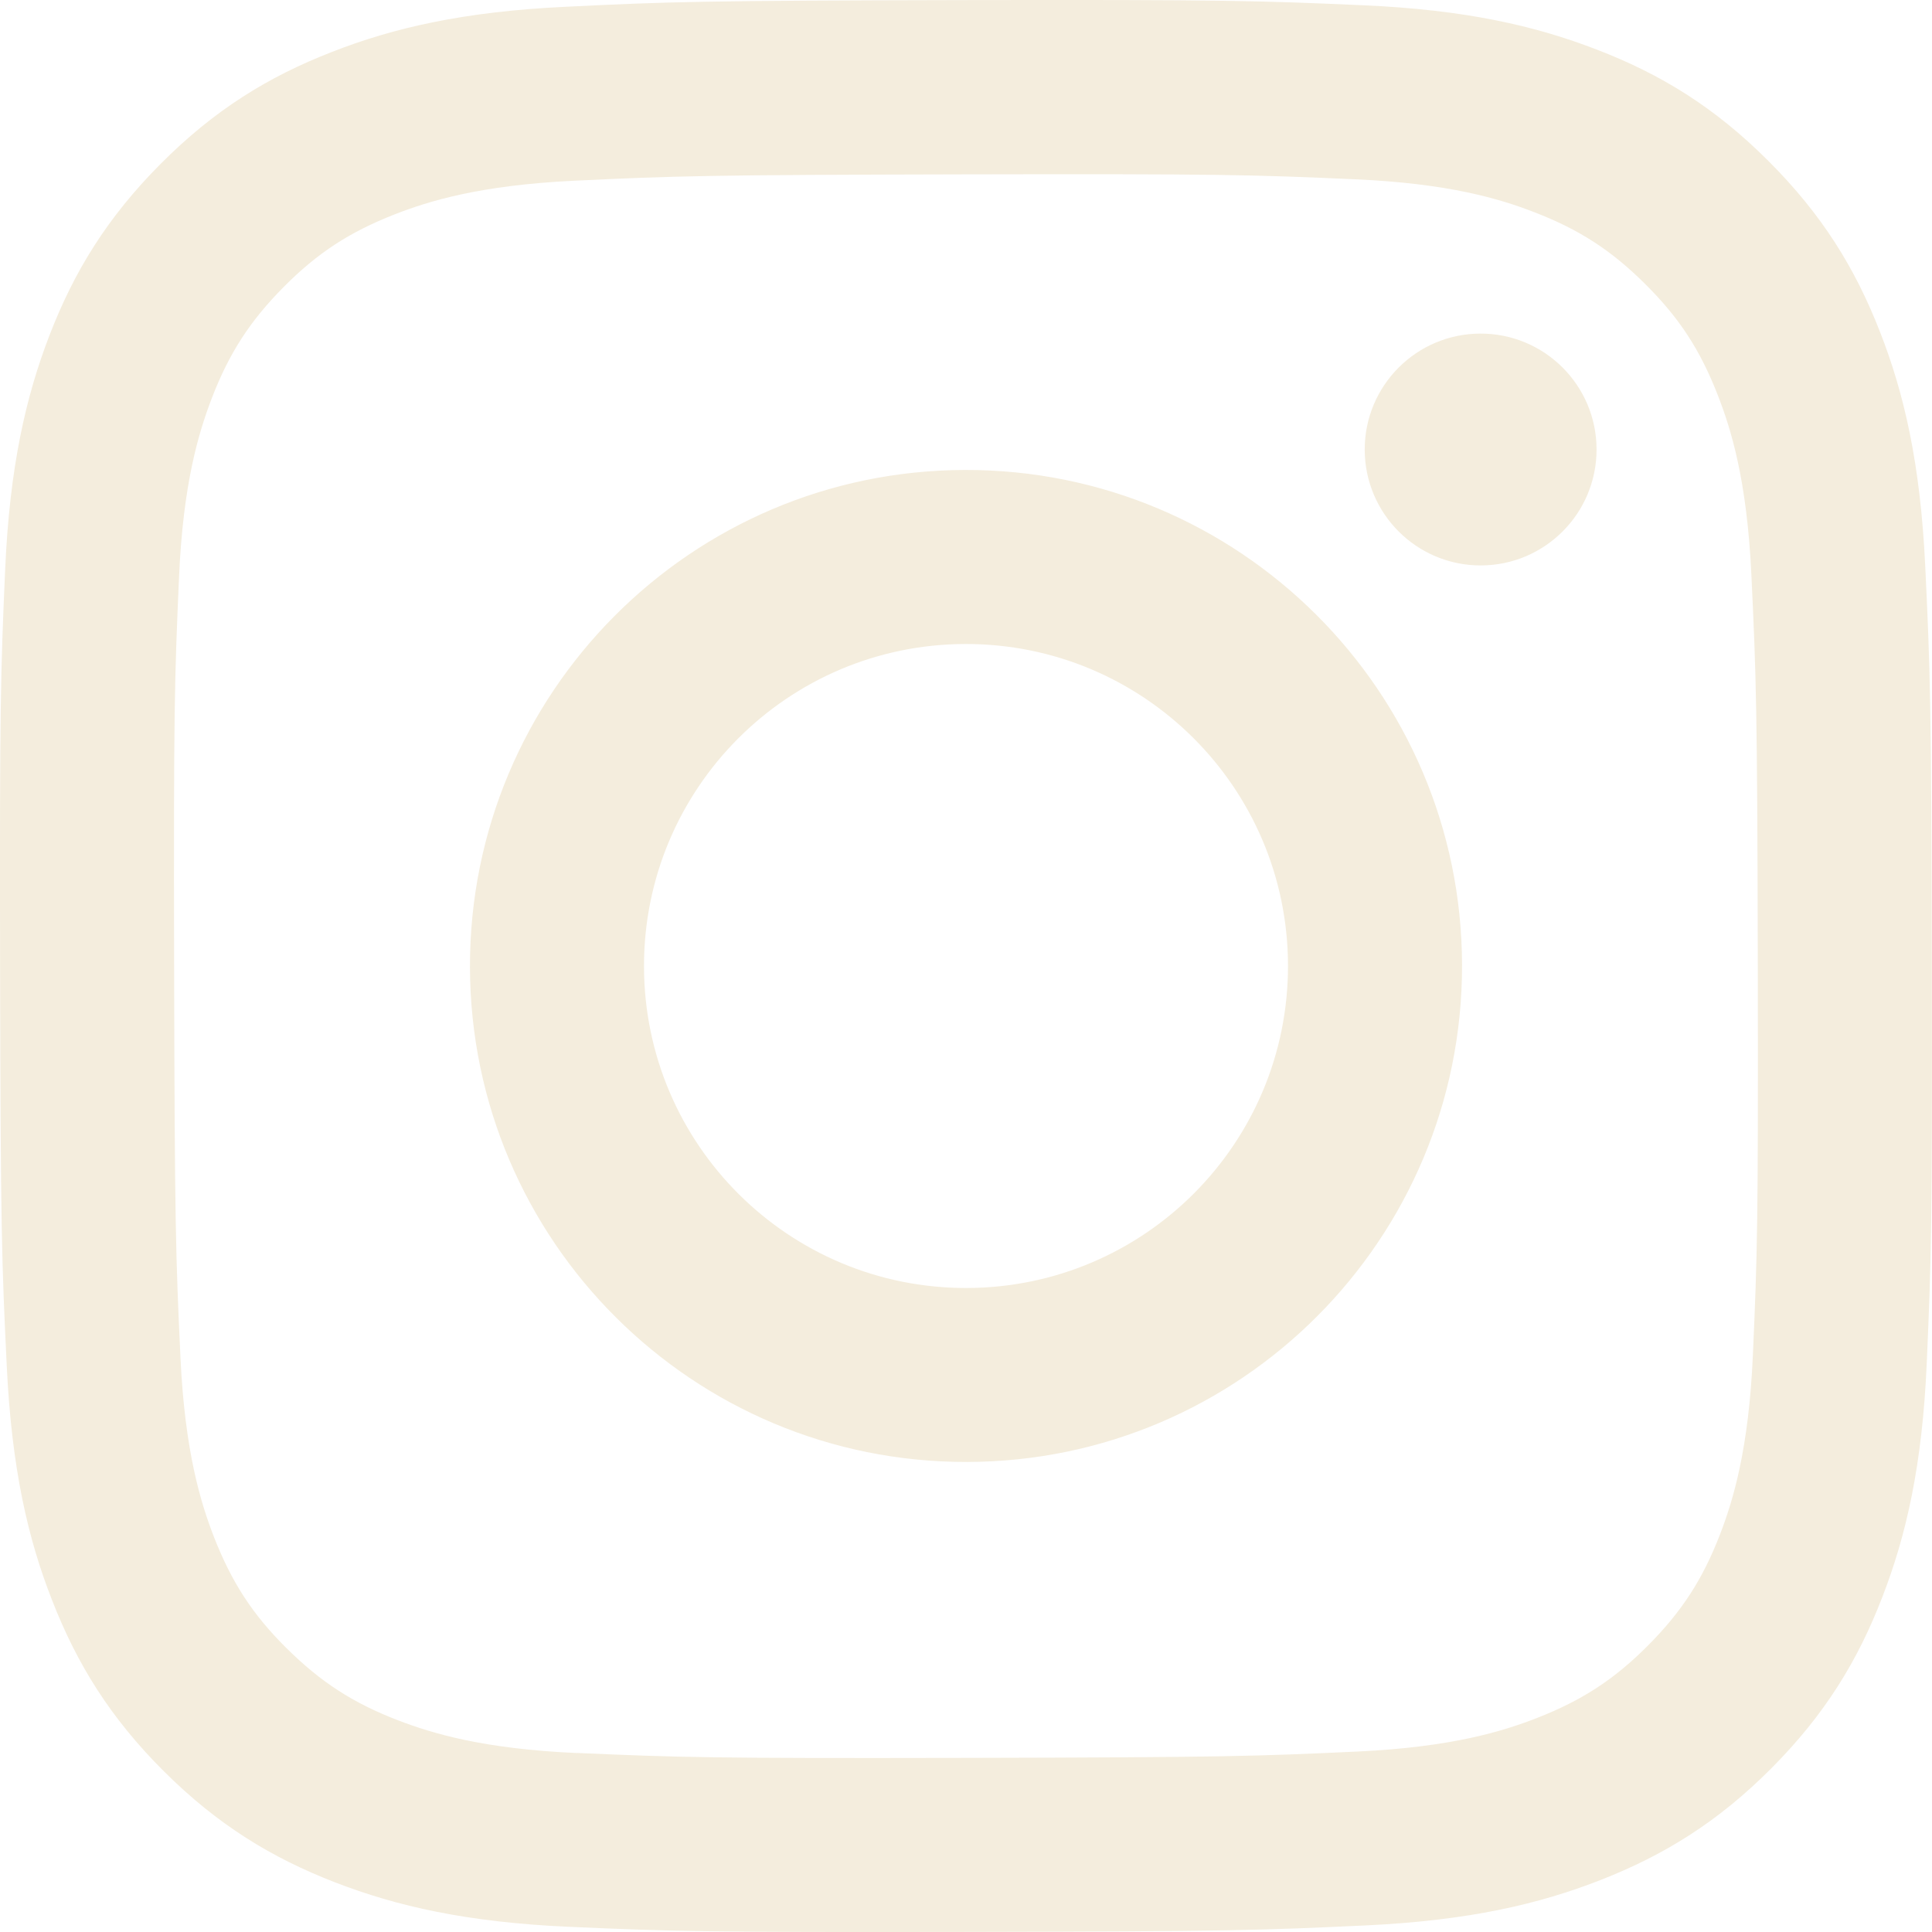
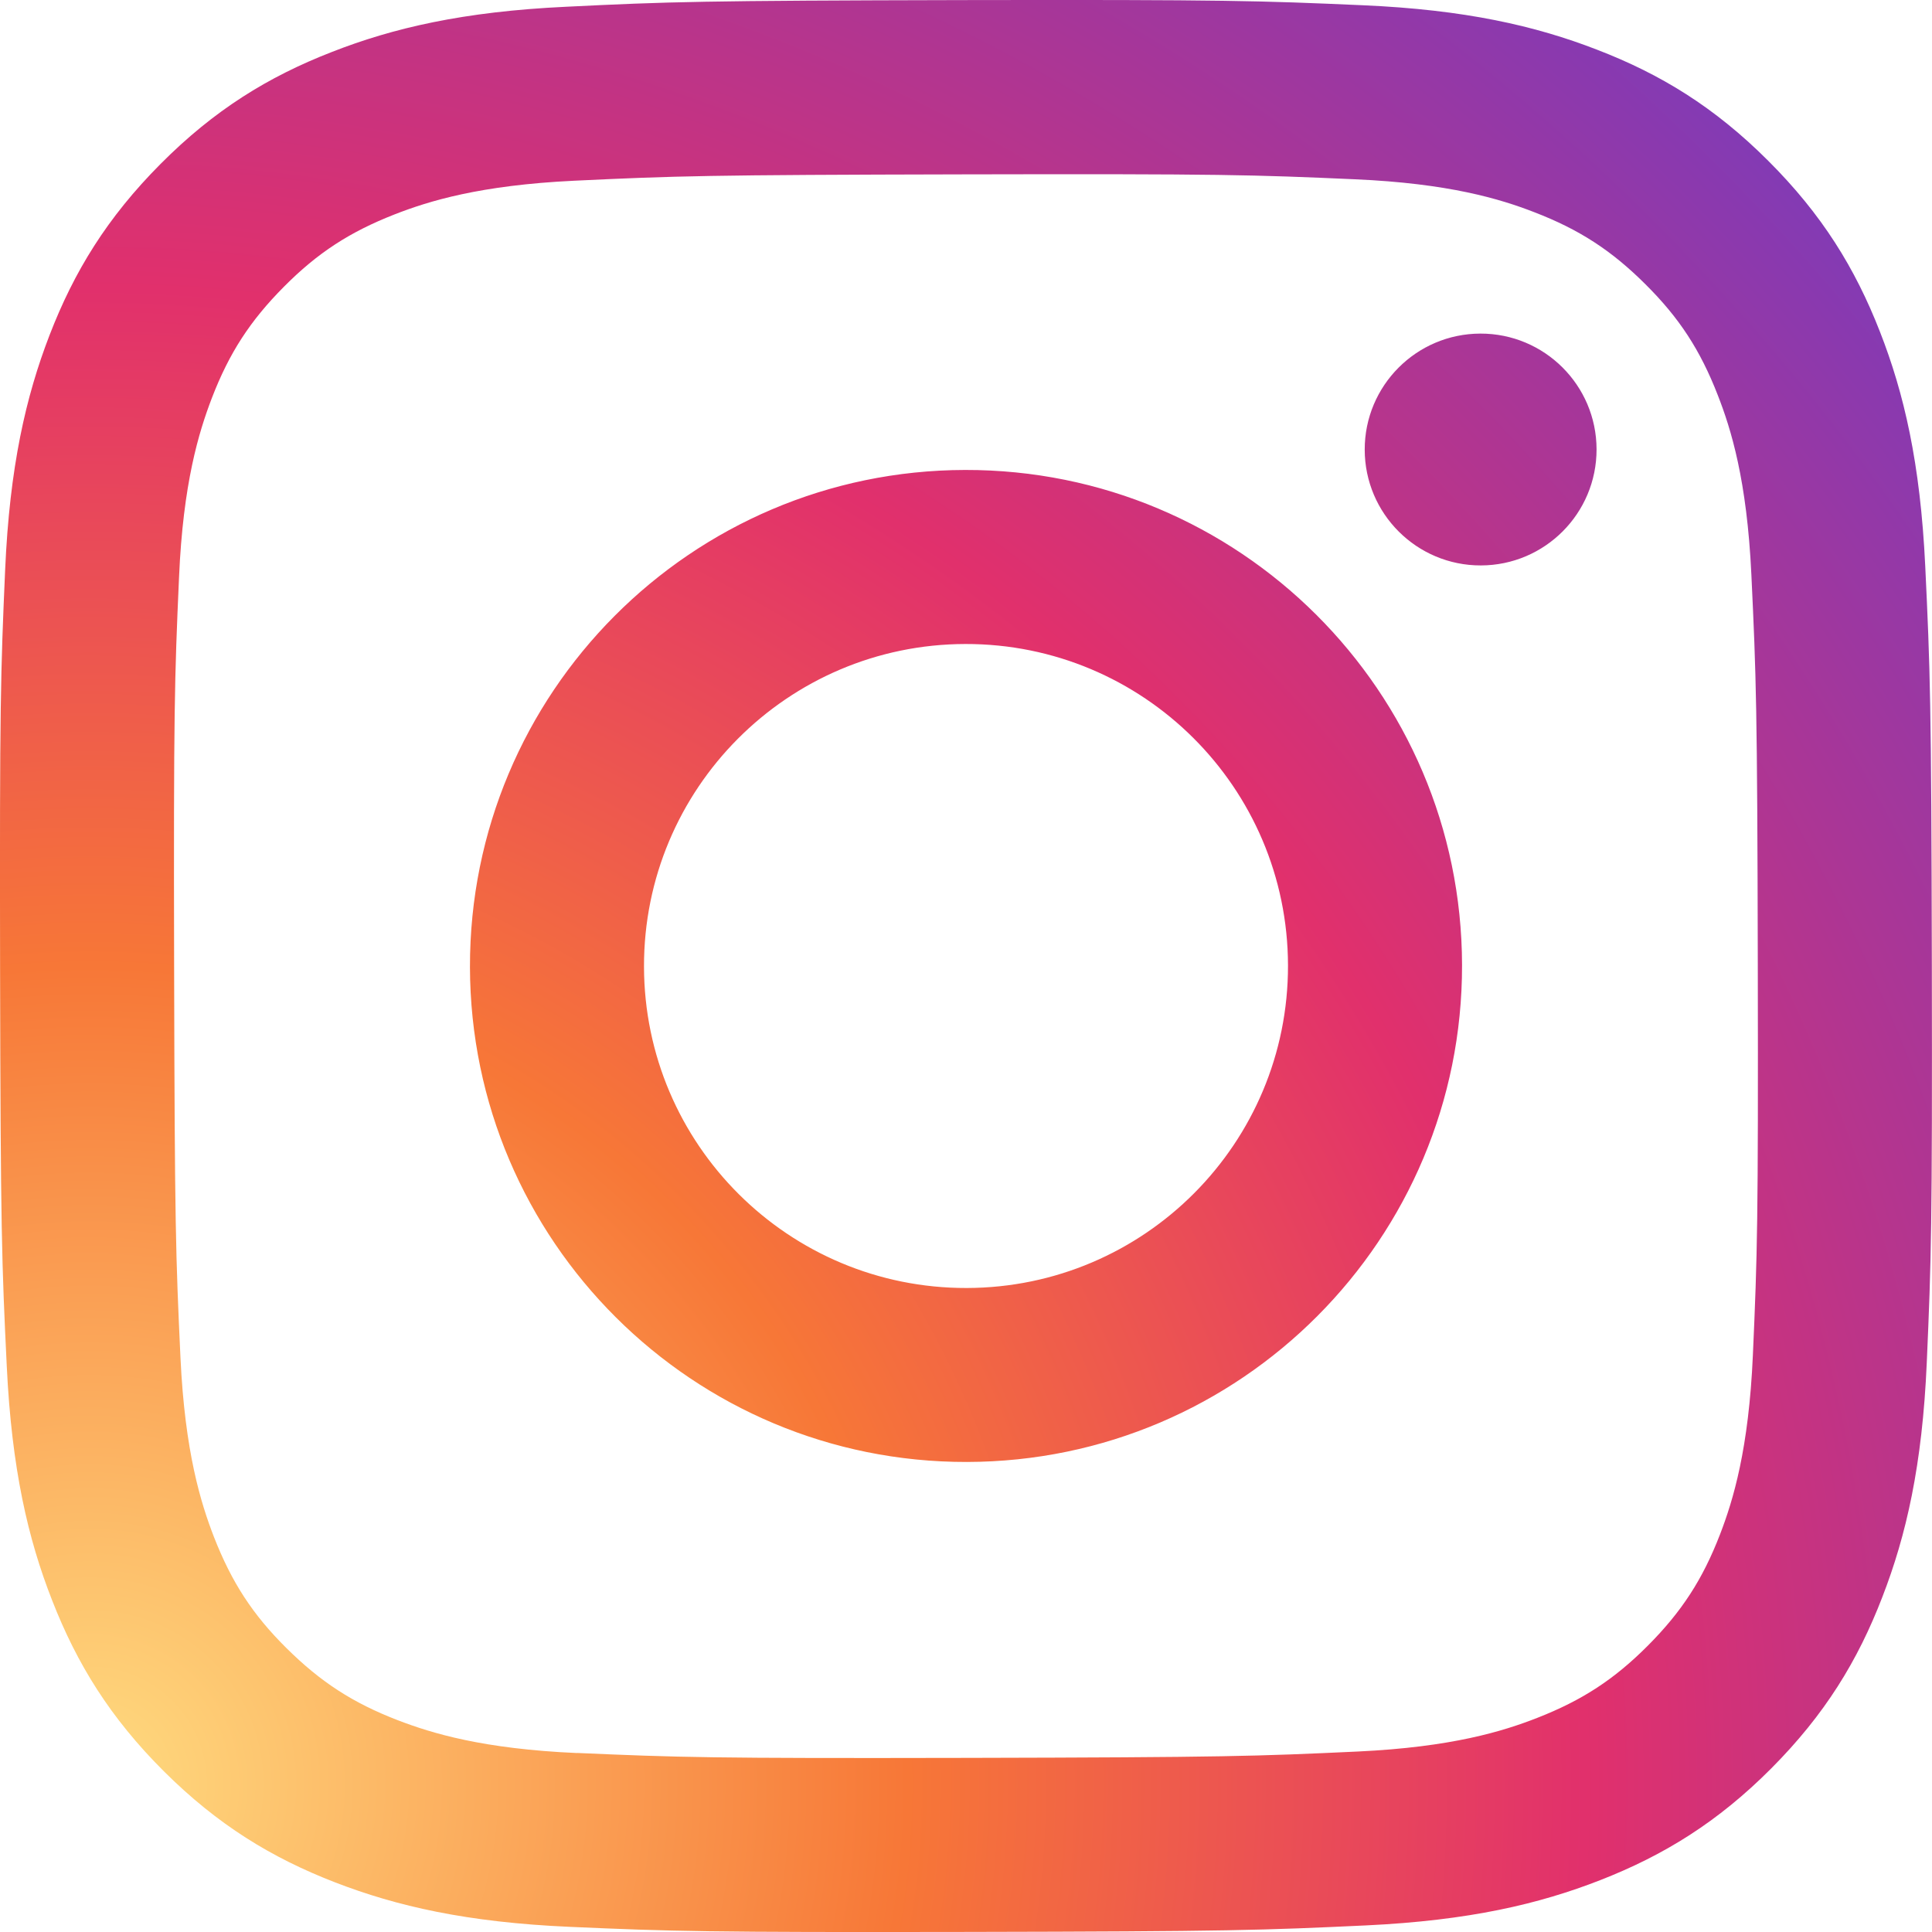
- <svg xmlns="http://www.w3.org/2000/svg" viewBox="0 0 24 24" fill="#f4eddd">
+ <svg xmlns="http://www.w3.org/2000/svg" viewBox="0 0 24 24" fill="url(#brand)">
+   <defs>
+     <radialGradient id="brand" cx=".05" cy=".92" r="1.2">
+       <stop stop-color="#FFDC80" />
+       <stop offset=".35" stop-color="#F77737" />
+       <stop offset=".64" stop-color="#E1306C" />
+       <stop offset="1" stop-color="#833AB4" />
+     </radialGradient>
+   </defs>
  <path d="M7.03.084c-1.277.06-2.149.264-2.911.563-.789.307-1.458.72-2.123 1.388-.665.668-1.075 1.337-1.38 2.127-.295.764-.496 1.637-.552 2.914-.056 1.278-.069 1.688-.063 4.947.006 3.259.021 3.667.083 4.947.061 1.276.264 2.148.564 2.911.308.789.72 1.457 1.388 2.123.668.665 1.337 1.074 2.128 1.38.763.295 1.636.496 2.913.552 1.277.056 1.688.069 4.946.063 3.258-.006 3.668-.021 4.948-.081 1.28-.061 2.147-.265 2.91-.563.789-.309 1.458-.72 2.123-1.388.665-.668 1.075-1.338 1.379-2.128.296-.763.497-1.636.552-2.912.056-1.281.069-1.69.063-4.948-.006-3.258-.021-3.667-.082-4.947-.061-1.28-.264-2.149-.563-2.912-.308-.789-.72-1.457-1.388-2.123C21.298 1.33 20.628.921 19.838.617 19.074.321 18.202.12 16.924.065 15.647.009 15.236-.005 11.977.001 8.718.008 8.31.021 7.03.084m.14 21.693c-1.17-.051-1.805-.245-2.229-.408-.561-.216-.96-.477-1.382-.895-.422-.418-.681-.819-.9-1.378-.164-.423-.362-1.058-.417-2.228-.059-1.264-.072-1.644-.079-4.848-.007-3.204.005-3.583.061-4.848.05-1.169.246-1.805.408-2.228.216-.561.476-.96.895-1.382.419-.422.818-.681 1.378-.9.423-.165 1.058-.361 2.227-.417 1.266-.06 1.645-.072 4.848-.079 3.203-.007 3.583.005 4.849.061 1.169.051 1.805.244 2.228.408.561.216.96.475 1.382.895.422.419.682.818.9 1.379.165.422.362 1.056.417 2.226.06 1.266.074 1.645.08 4.848.006 3.203-.005 3.583-.061 4.848-.051 1.17-.245 1.806-.408 2.229-.216.56-.476.96-.895 1.381-.419.421-.818.681-1.378.9-.422.165-1.058.362-2.226.417-1.266.059-1.645.072-4.849.079-3.204.007-3.583-.006-4.848-.061M16.953 5.586A1.44 1.44 0 1 0 18.39 4.144a1.44 1.44 0 0 0-1.437 1.442M5.838 12.012c.007 3.403 2.771 6.156 6.173 6.149 3.403-.006 6.157-2.77 6.151-6.173-.006-3.403-2.771-6.157-6.174-6.15-3.403.007-6.156 2.771-6.15 6.174M8 12.008a4 4 0 1 1 4.008 3.992A4 4 0 0 1 8 12.008" />
</svg>
